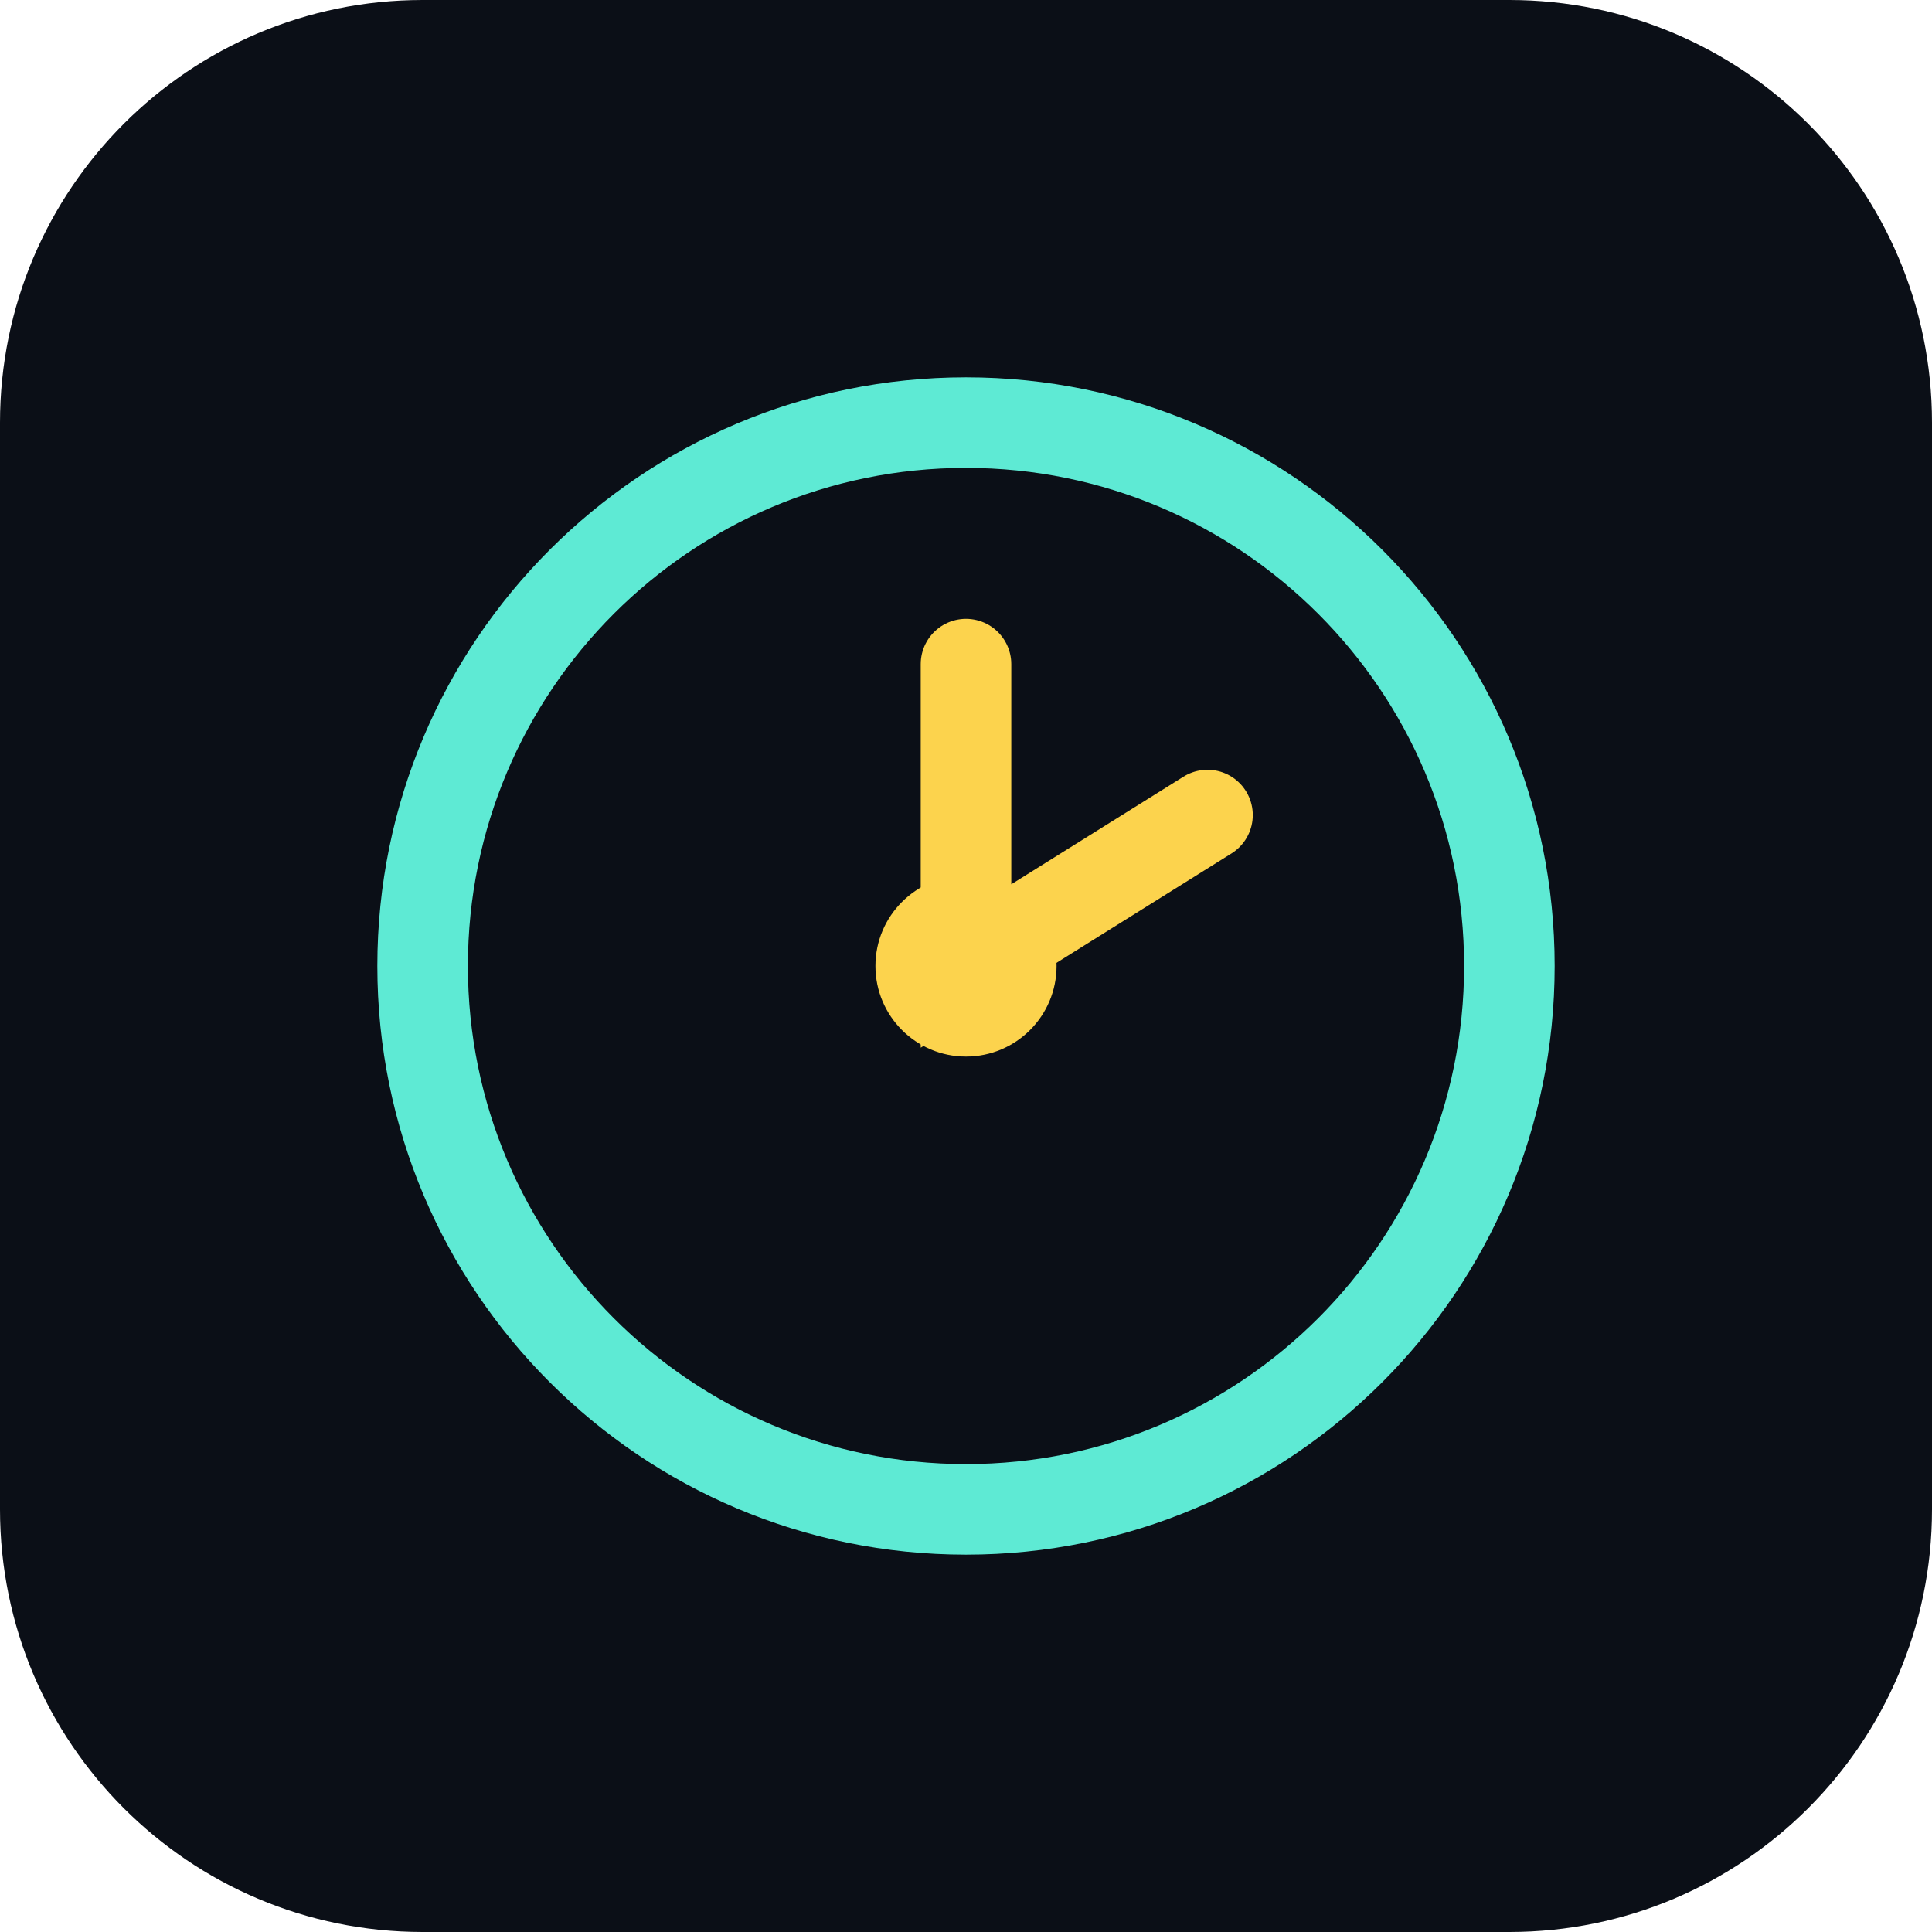
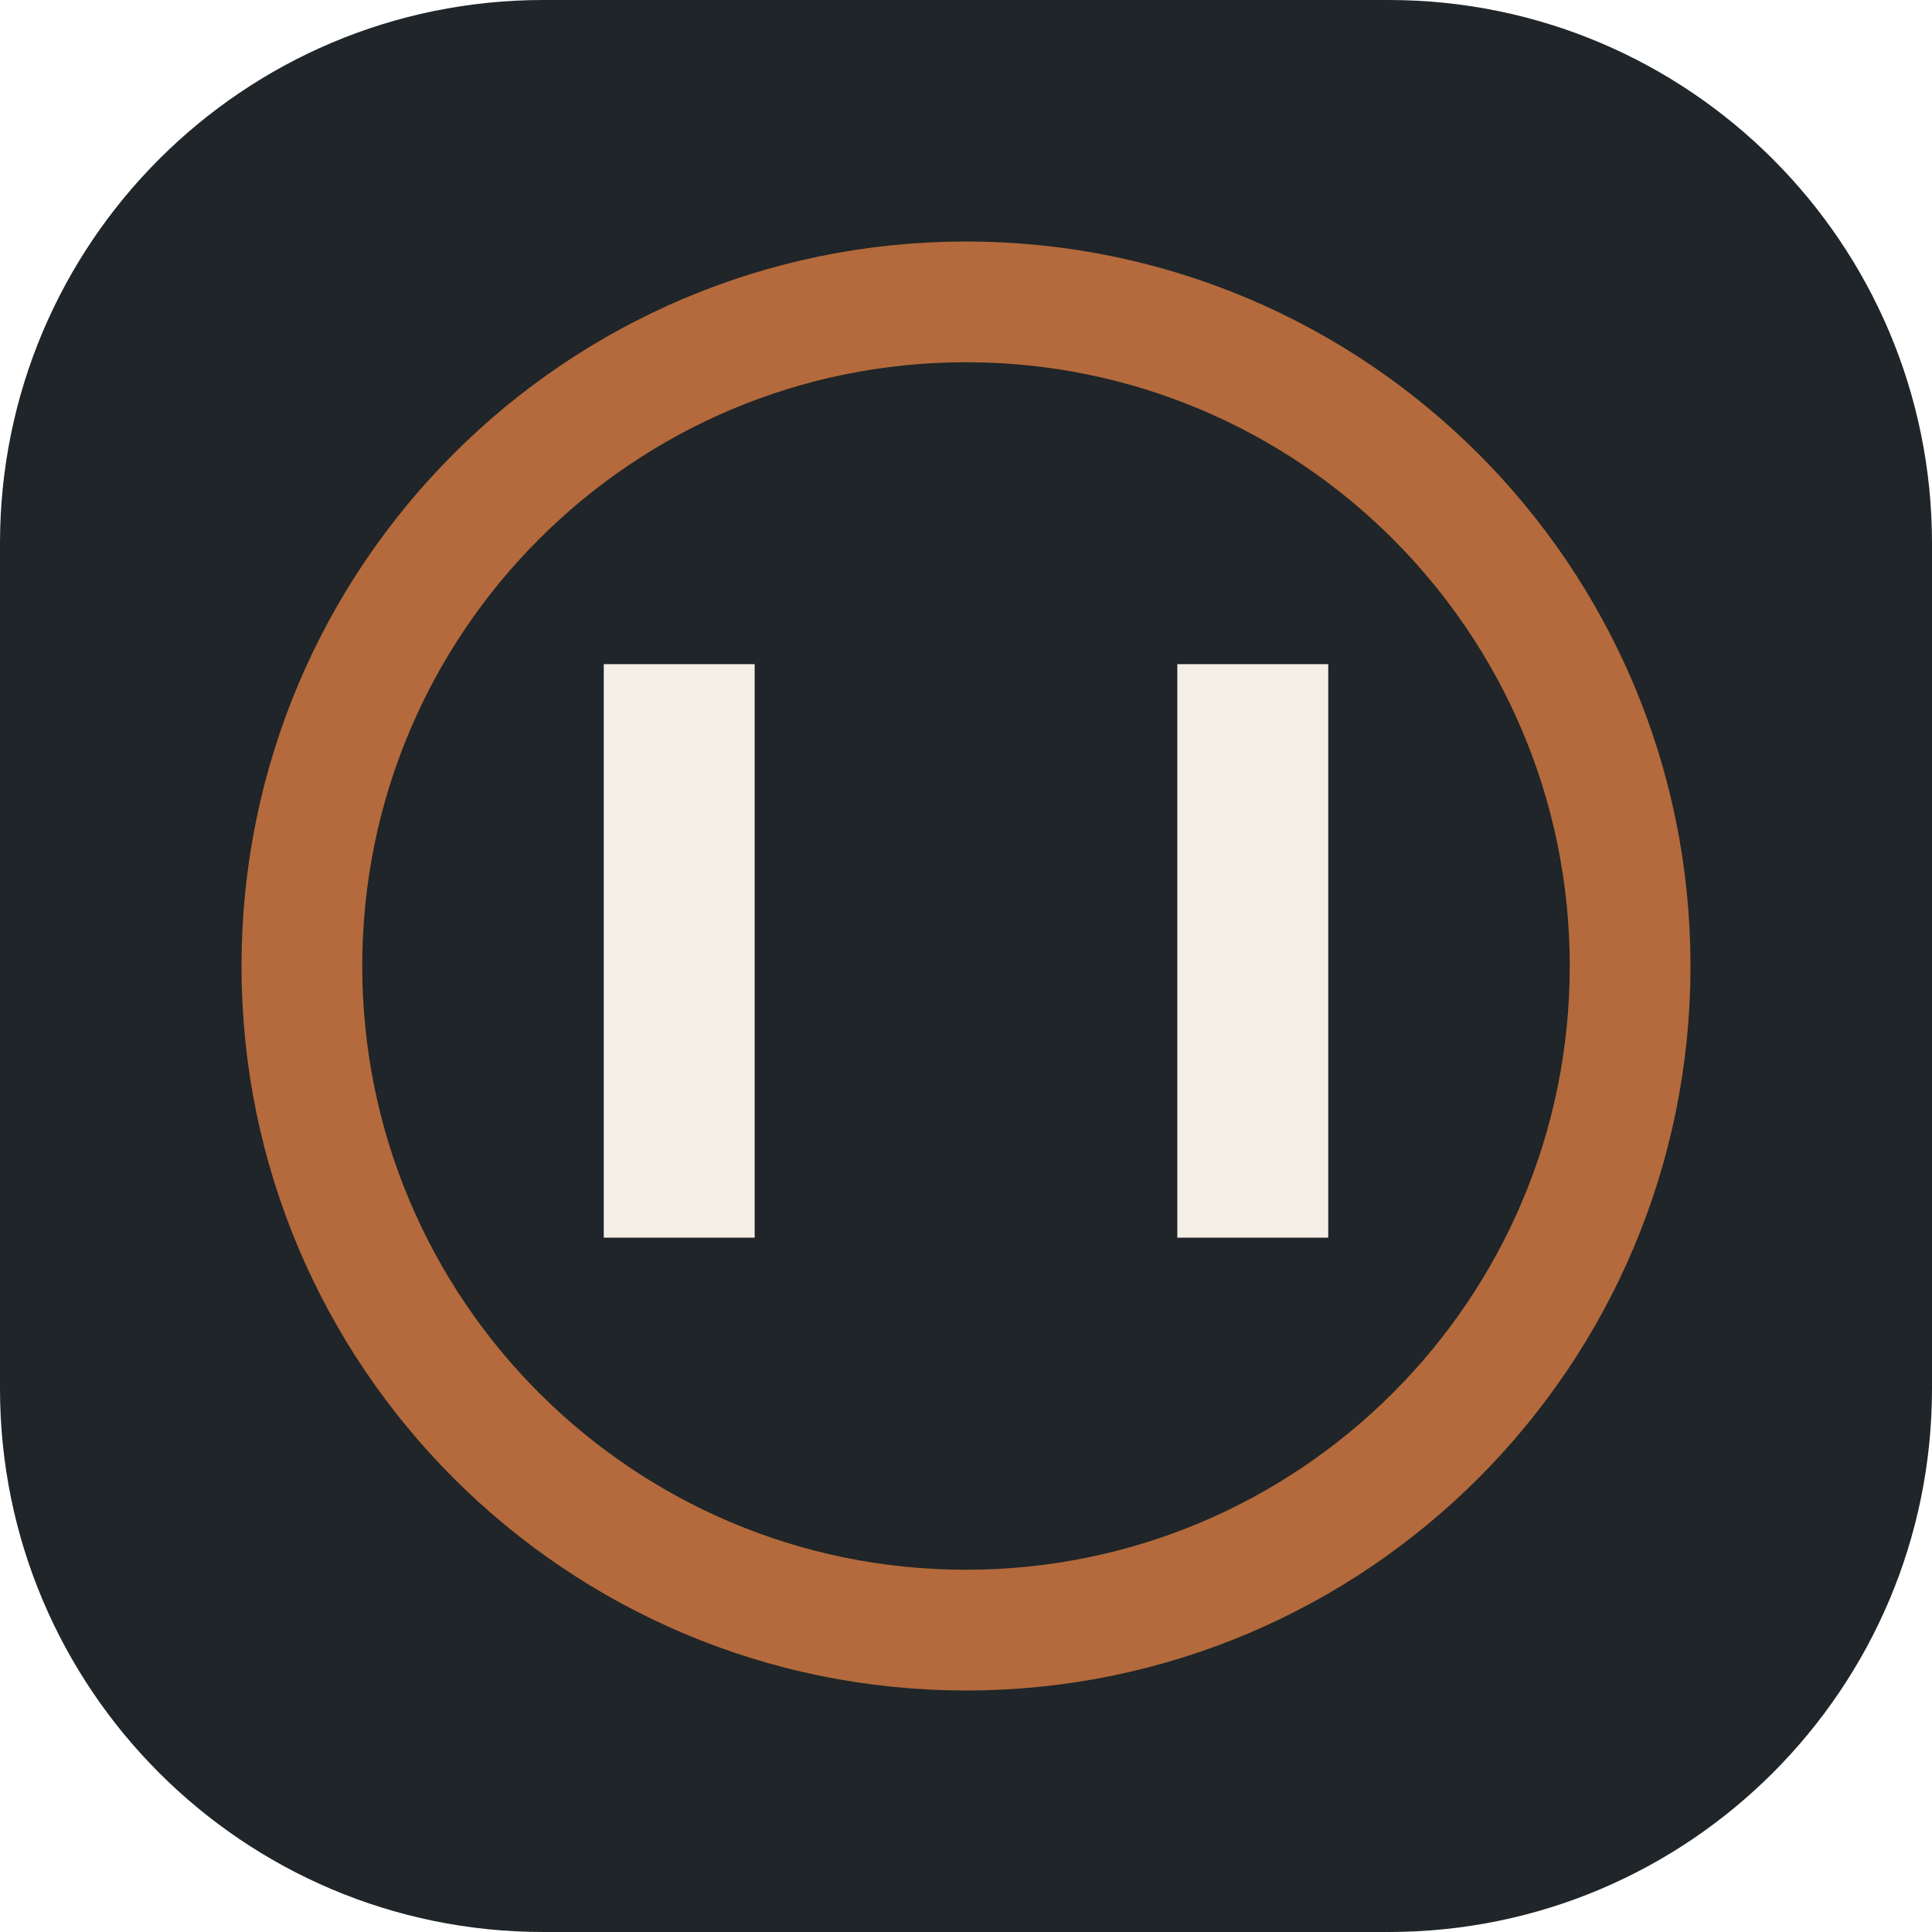
<svg xmlns="http://www.w3.org/2000/svg" viewBox="0 0 64 64">
-   <rect width="64" height="64" rx="14" fill="#0b0f17" />
-   <circle cx="32" cy="32" r="18" fill="none" stroke="#5eead4" stroke-width="3" />
-   <path d="M32 32l8-5M32 22v10l8-5" fill="none" stroke="#fcd34d" stroke-width="3" stroke-linecap="round" />
-   <circle cx="32" cy="32" r="3" fill="#fcd34d" />
+   <rect width="64" height="64" rx="18" fill="#1f2528" />
+   <circle cx="32" cy="32" r="22" fill="none" stroke="#b46a3c" stroke-width="4" />
+   <path d="M20 41V22h5l14 19V22h5v19h-5L25 22v19z" fill="#f4efe7" />
</svg>
